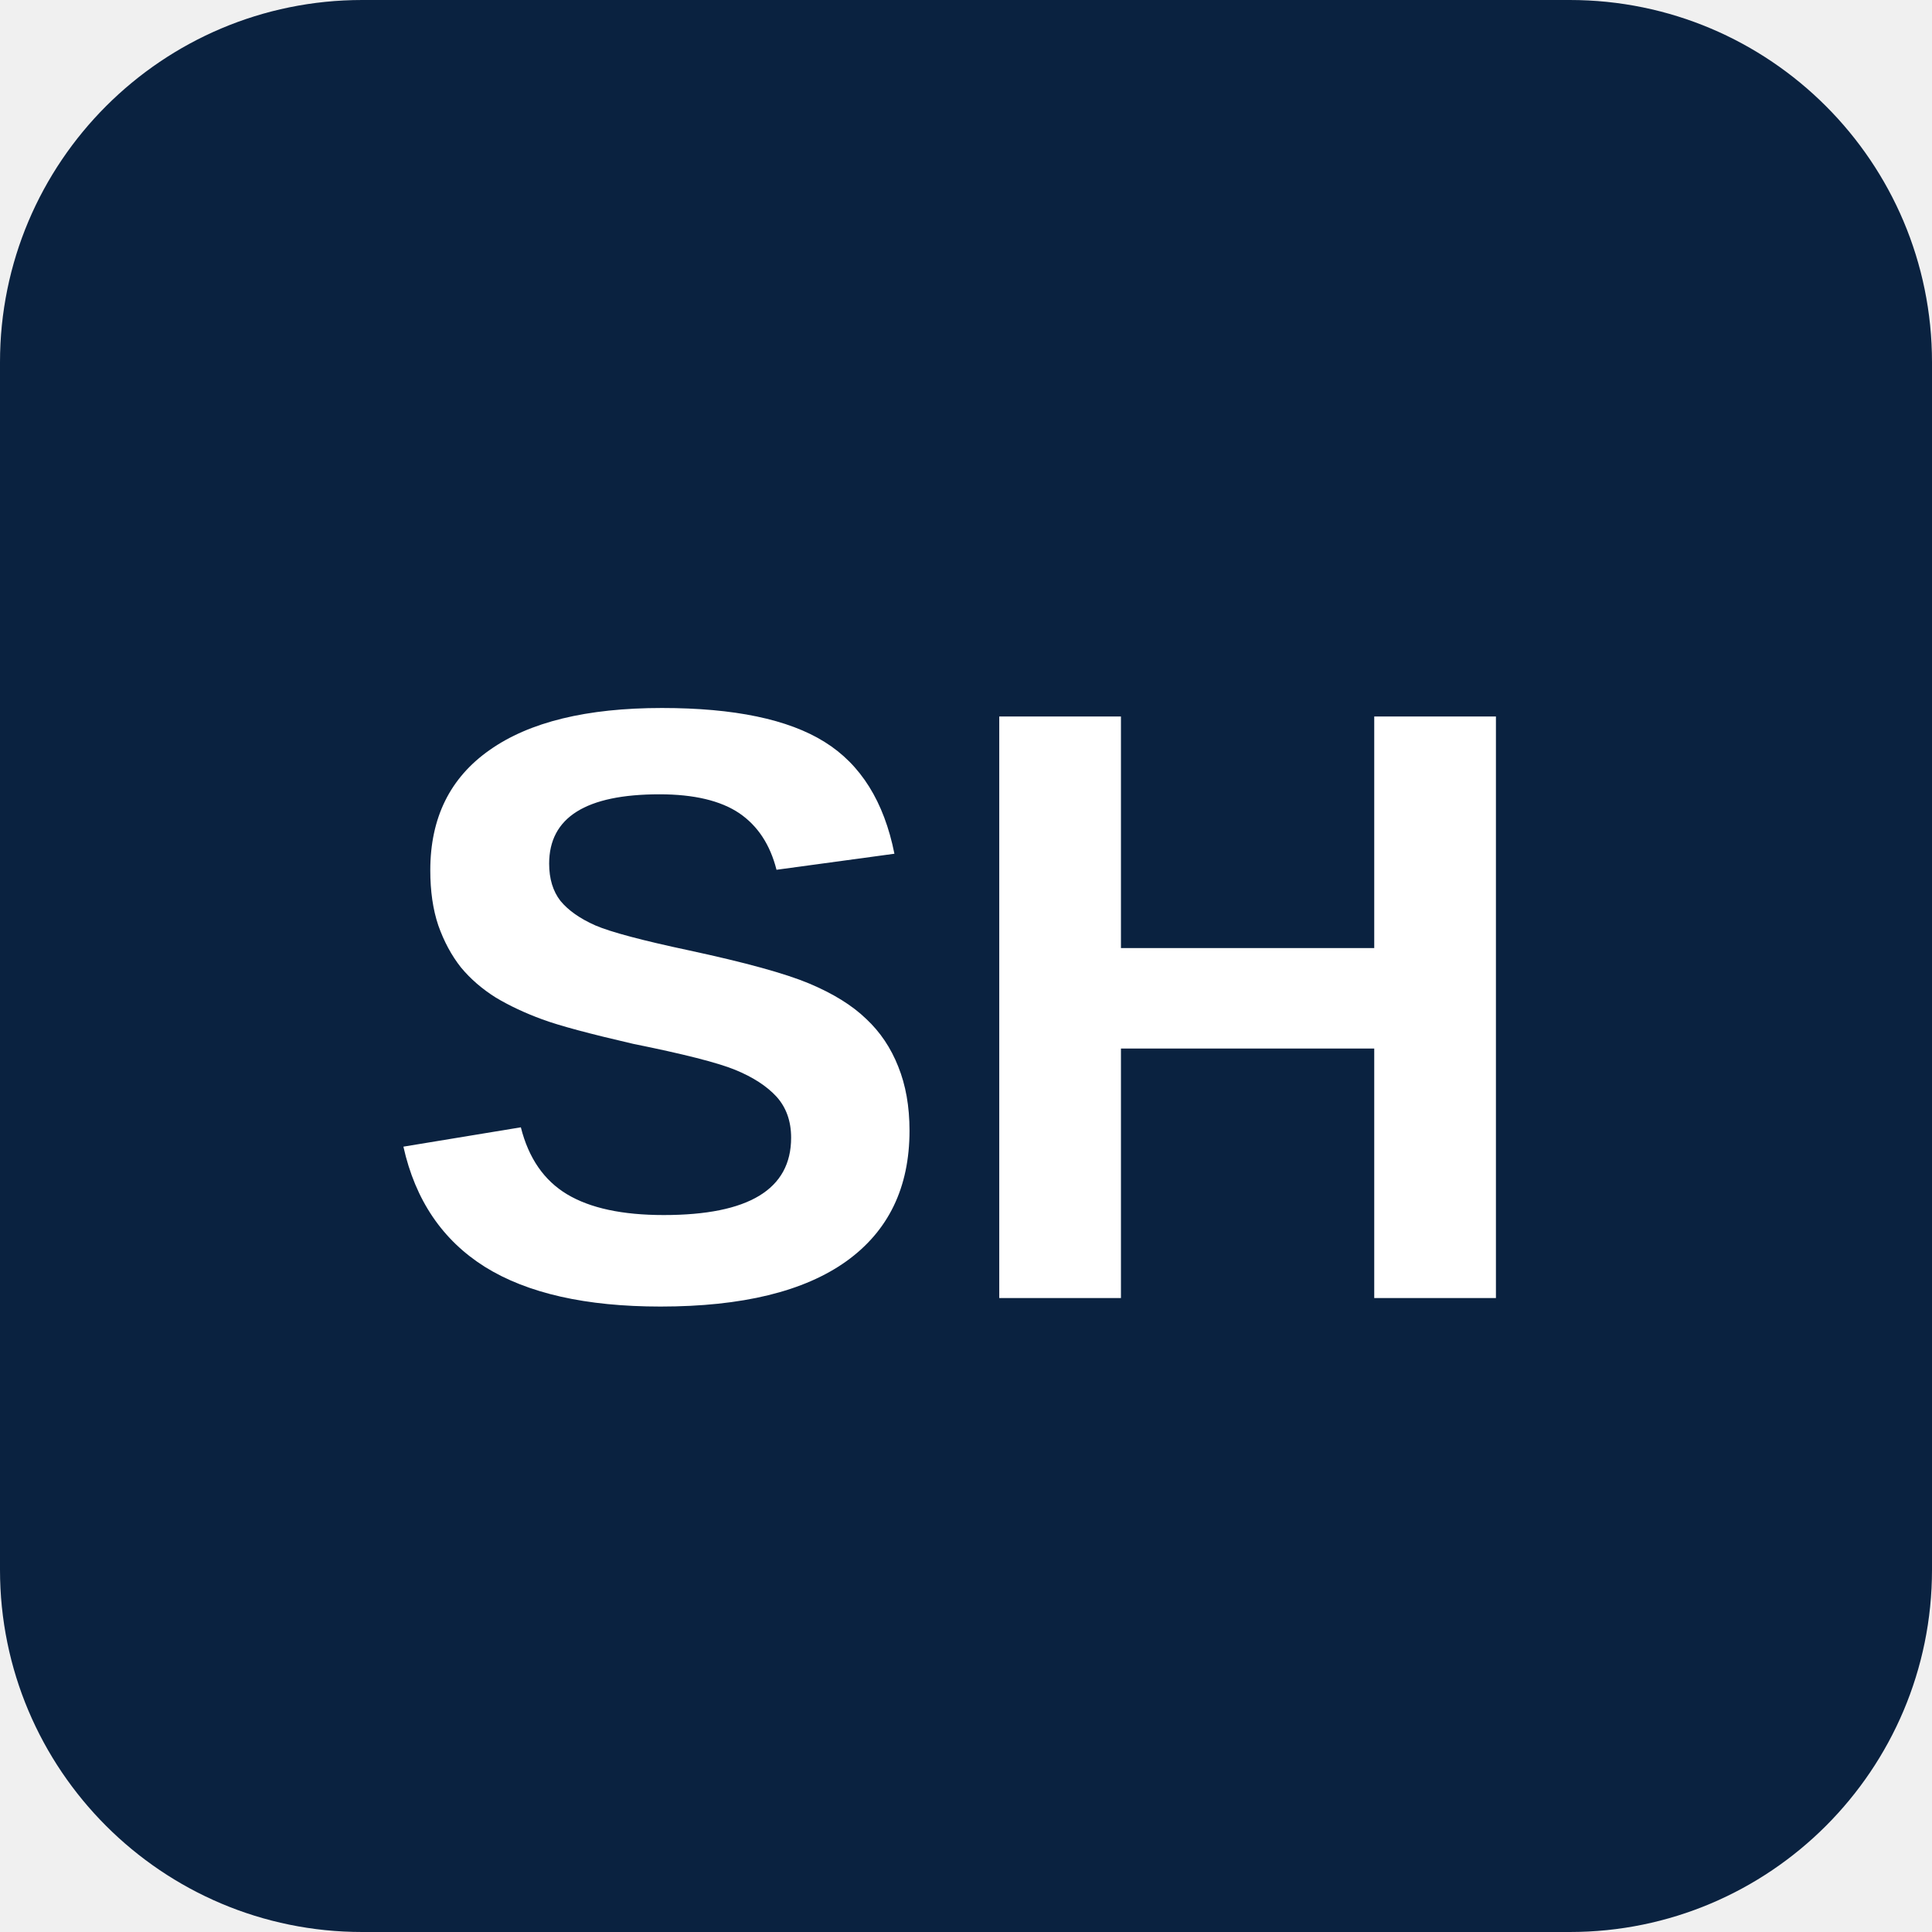
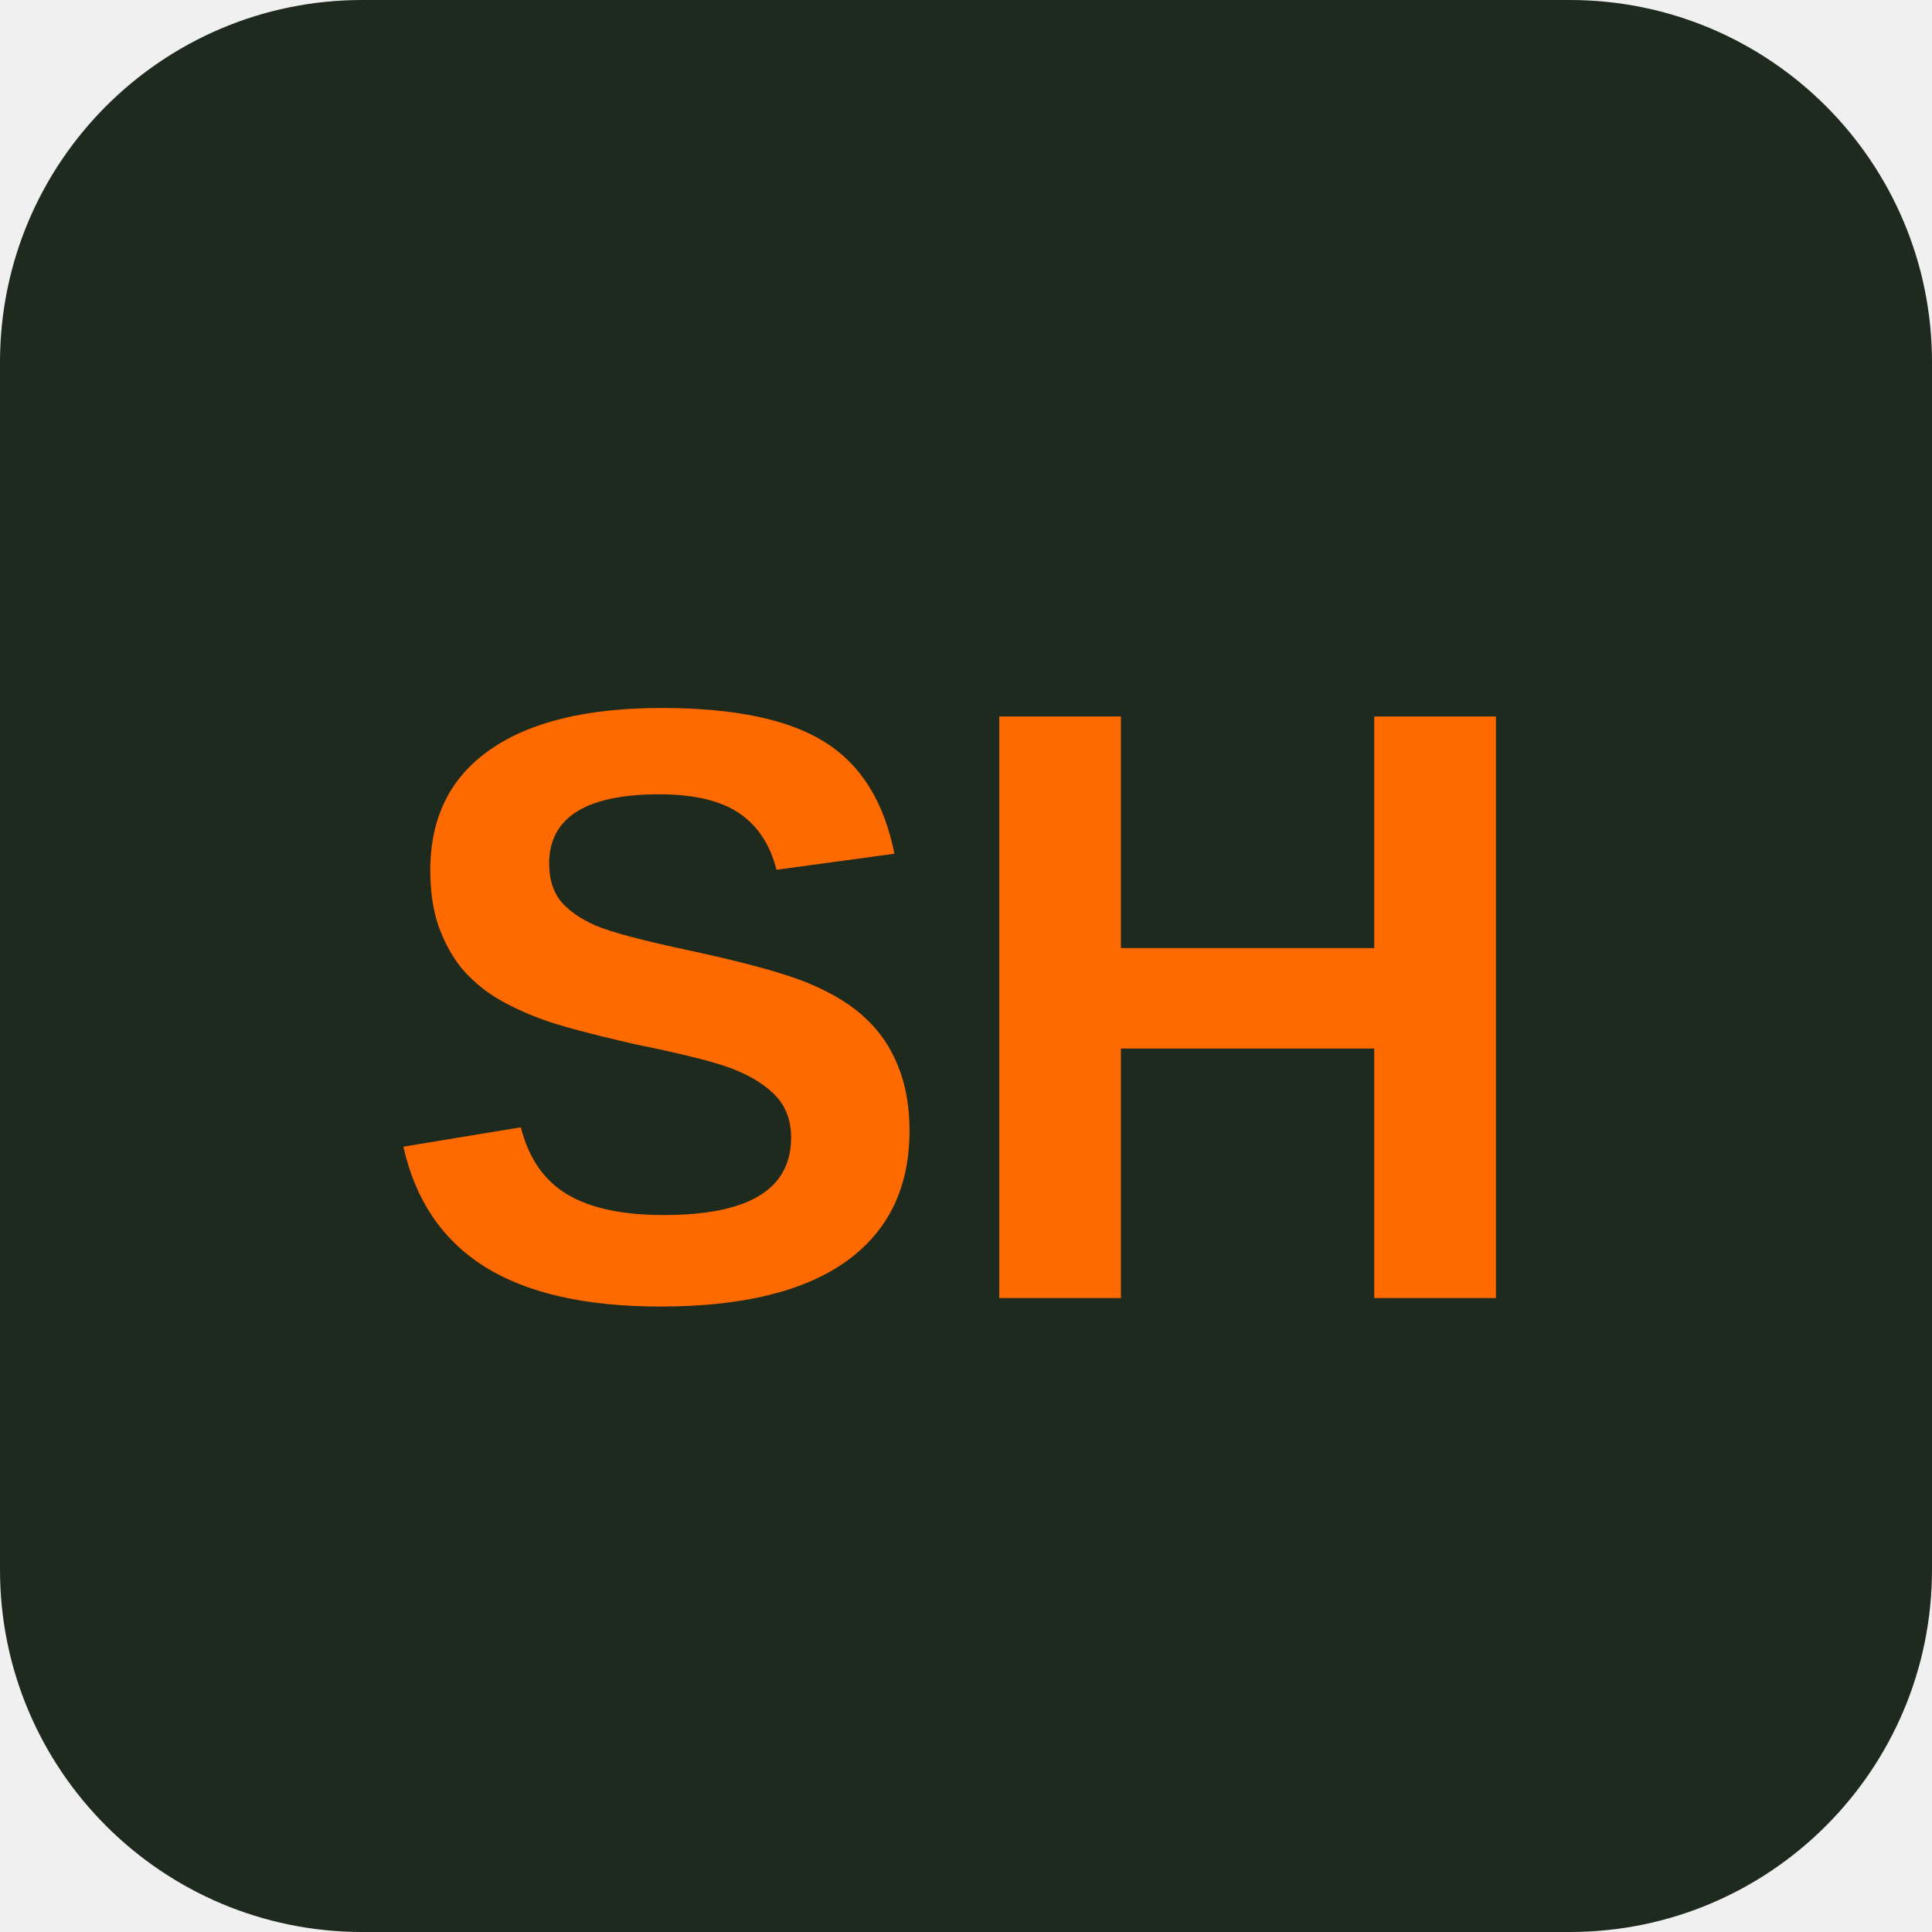
<svg xmlns="http://www.w3.org/2000/svg" viewBox="0 0 64 64">
-   <rect width="64" height="64" rx="12" fill="#0a2240" />
-   <text x="32" y="43" font-family="Arial, Helvetica, sans-serif" font-size="28" font-weight="bold" fill="#ffffff" text-anchor="middle">SH</text>
+   <rect width="64" height="64" rx="12" fill="#1e2a1e" />
+   <text x="32" y="43" font-family="Arial, Helvetica, sans-serif" font-size="28" font-weight="bold" fill="#ff6a00" text-anchor="middle">SH</text>
</svg>
